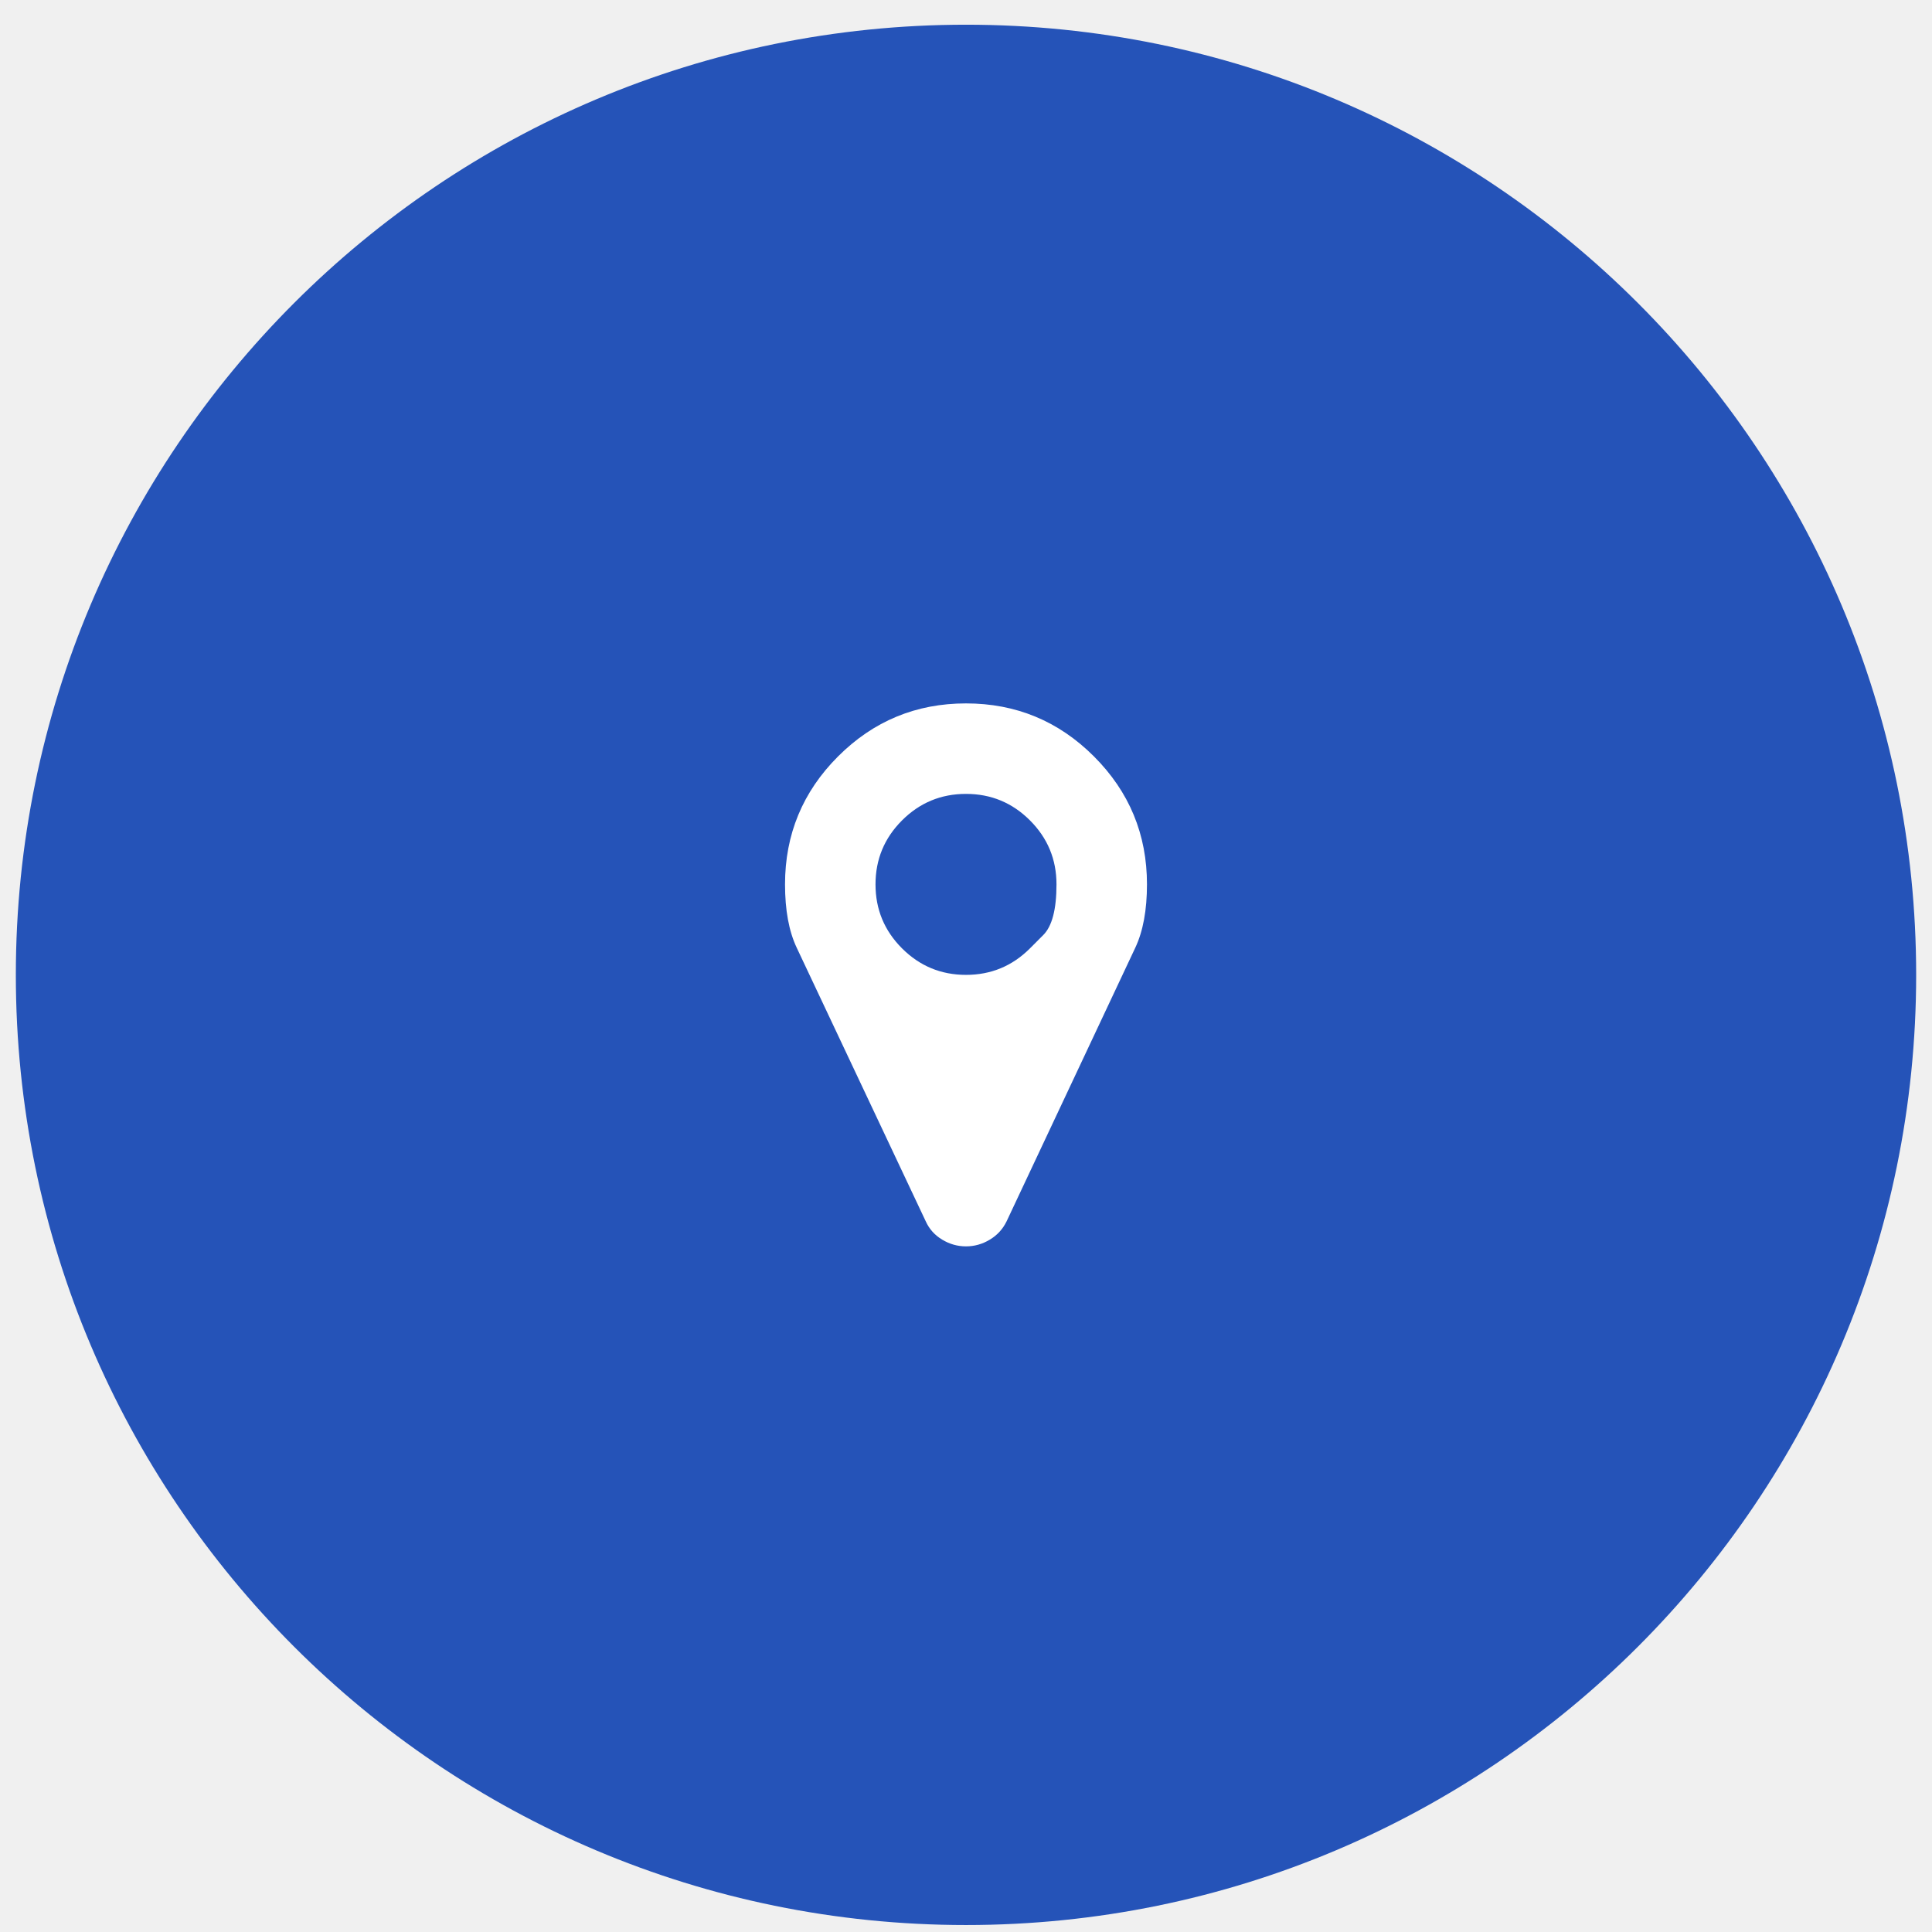
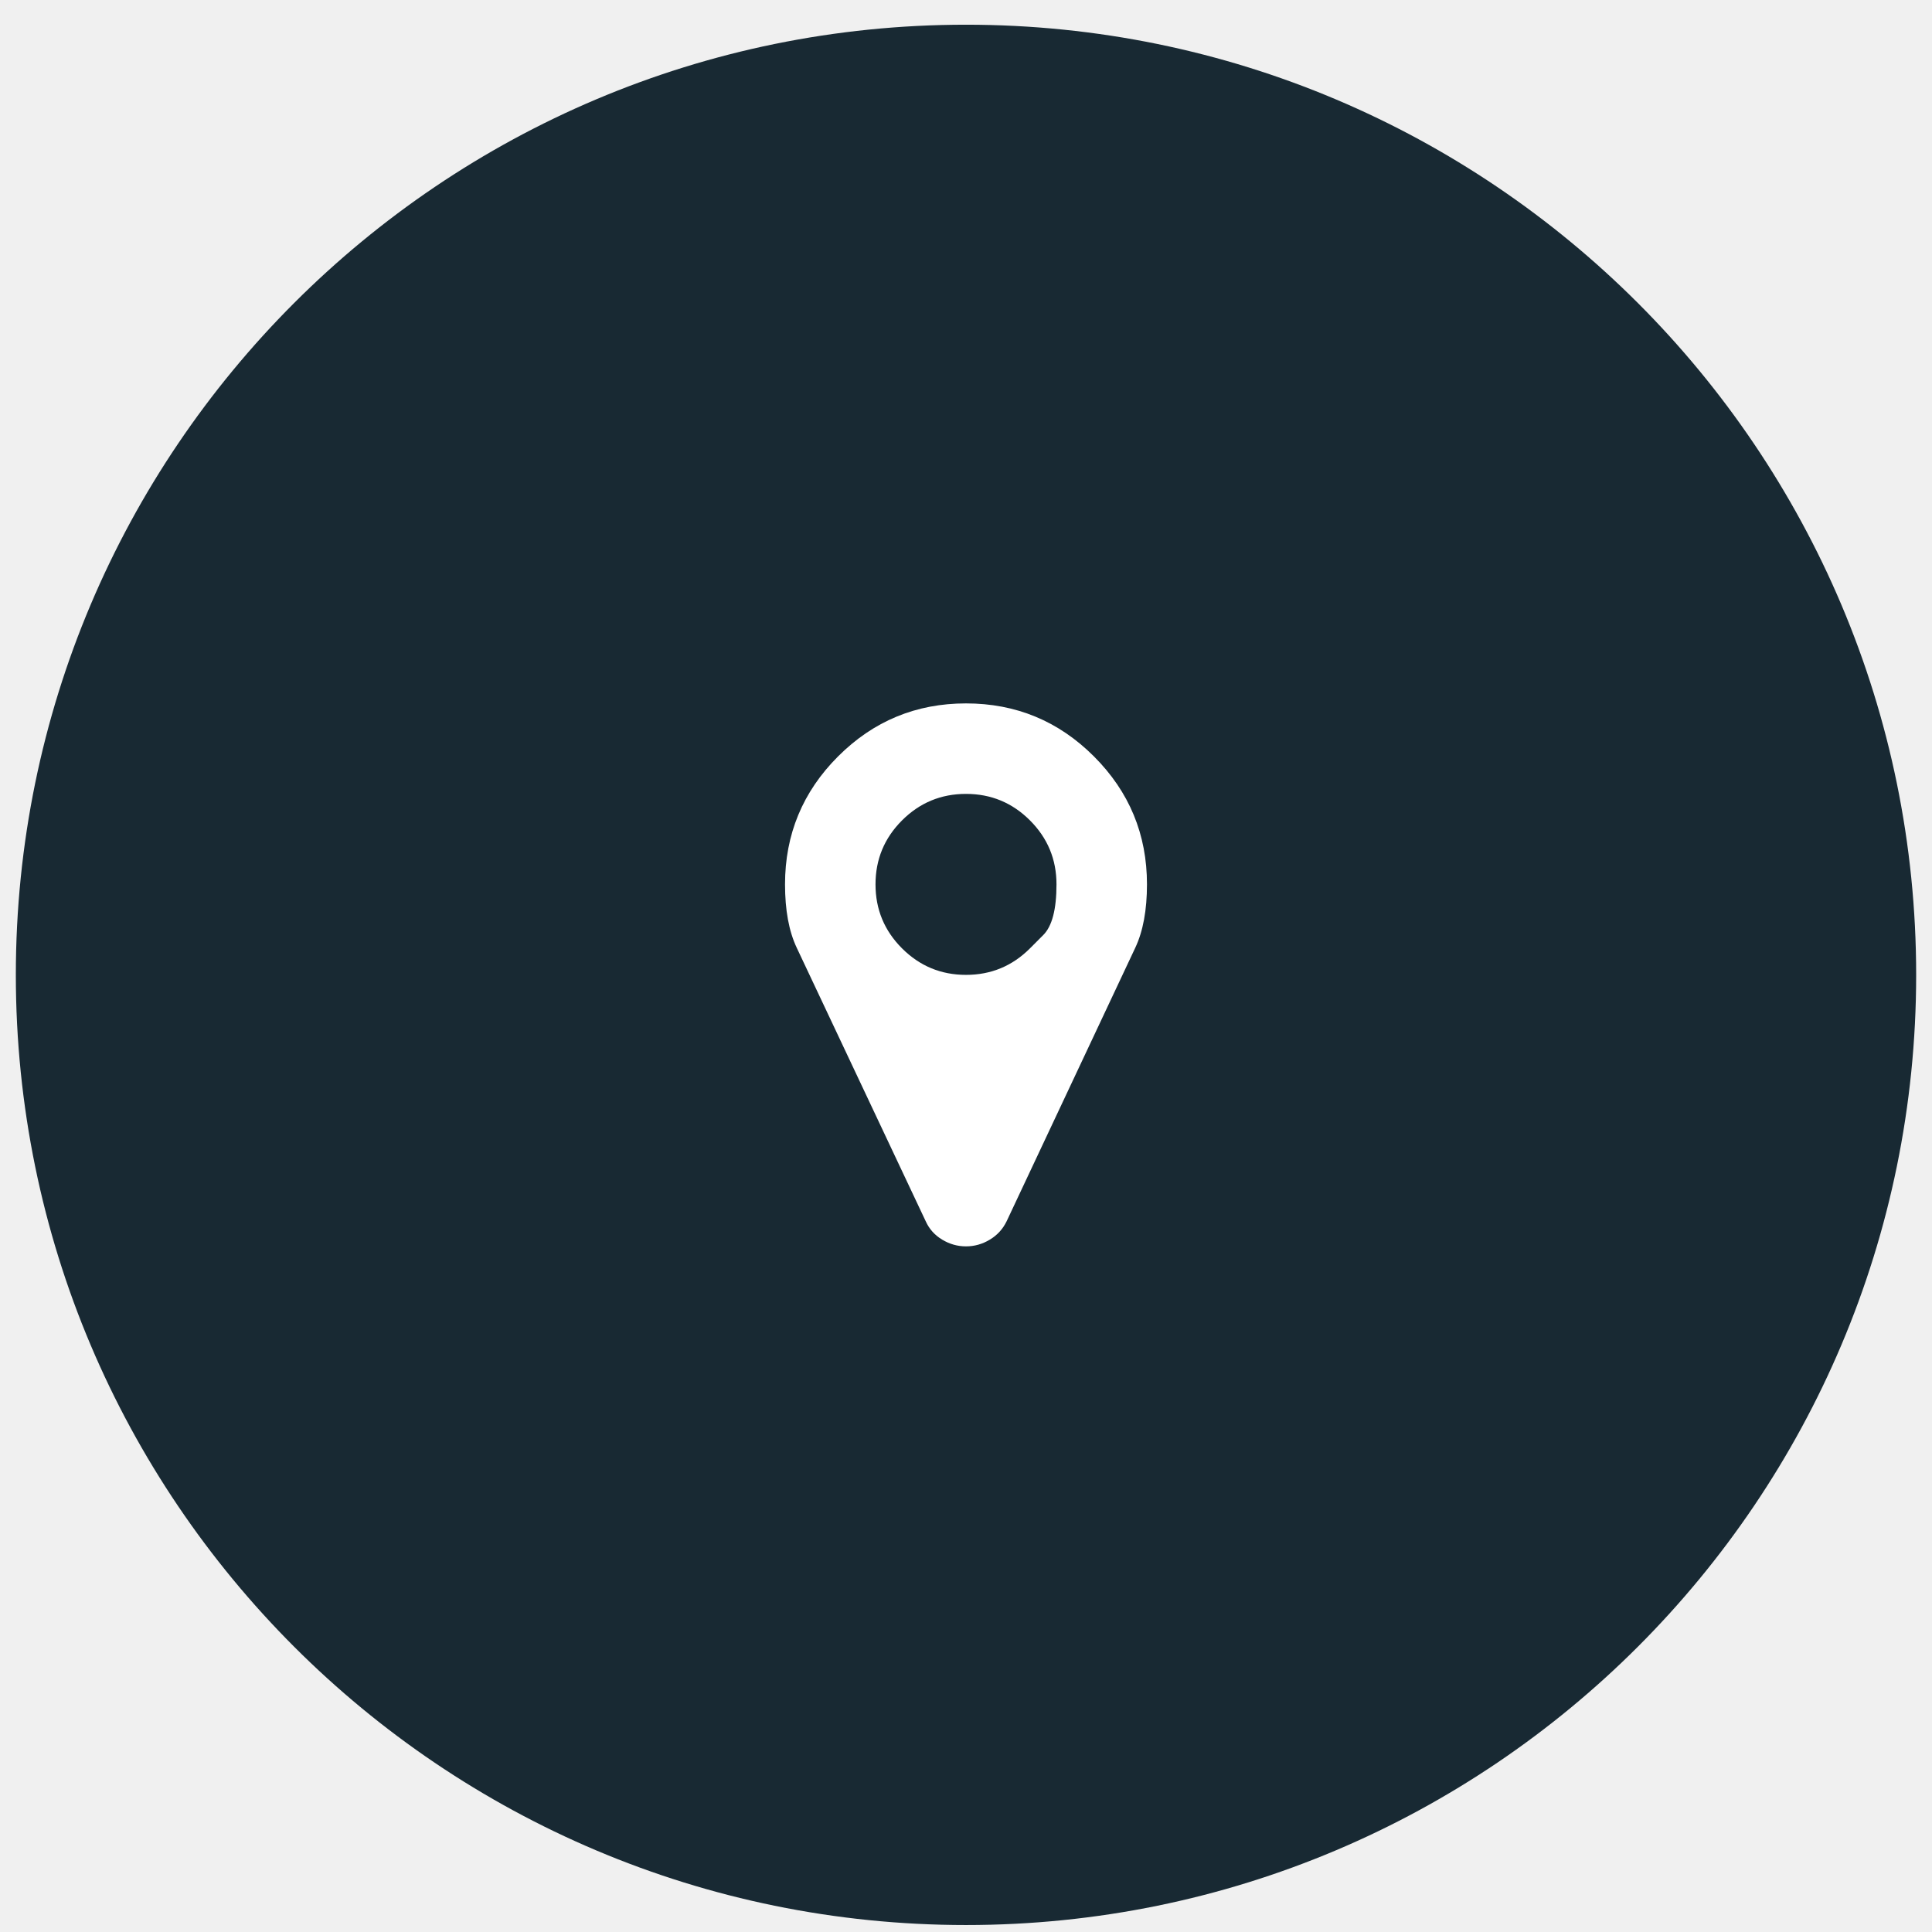
<svg xmlns="http://www.w3.org/2000/svg" width="61" height="61" viewBox="0 0 61 61" fill="none">
-   <rect x="0.5" y="0.78" width="60" height="60" rx="30" fill="#2553B8" />
+   <rect x="0.5" y="0.78" width="60" height="60" rx="30" fill="#182933" />
  <g clip-path="url(#clip0_1_377)">
    <path d="M32.52 29.943C32.52 29.943 32.66 29.803 32.938 29.524C33.218 29.245 33.357 28.712 33.357 27.923C33.357 27.134 33.078 26.461 32.52 25.903C31.962 25.345 31.289 25.066 30.5 25.066C29.711 25.066 29.038 25.345 28.48 25.903C27.922 26.461 27.643 27.134 27.643 27.923C27.643 28.712 27.922 29.385 28.48 29.943C29.038 30.501 29.711 30.78 30.5 30.78C31.289 30.78 31.962 30.501 32.52 29.943ZM36.214 27.923C36.214 28.734 36.091 29.4 35.846 29.921L31.783 38.559C31.664 38.805 31.488 38.998 31.253 39.139C31.019 39.281 30.768 39.352 30.5 39.352C30.232 39.352 29.981 39.281 29.747 39.139C29.512 38.998 29.339 38.805 29.228 38.559L25.154 29.921C24.908 29.4 24.786 28.734 24.786 27.923C24.786 26.346 25.344 24.999 26.46 23.883C27.576 22.767 28.922 22.209 30.5 22.209C32.077 22.209 33.424 22.767 34.54 23.883C35.656 24.999 36.214 26.346 36.214 27.923Z" fill="white" />
  </g>
  <defs>
    <clipPath id="clip0_1_377">
      <rect width="11.44" height="20" fill="white" transform="matrix(1 0 0 -1 24.78 40.78)" />
    </clipPath>
  </defs>
</svg>
